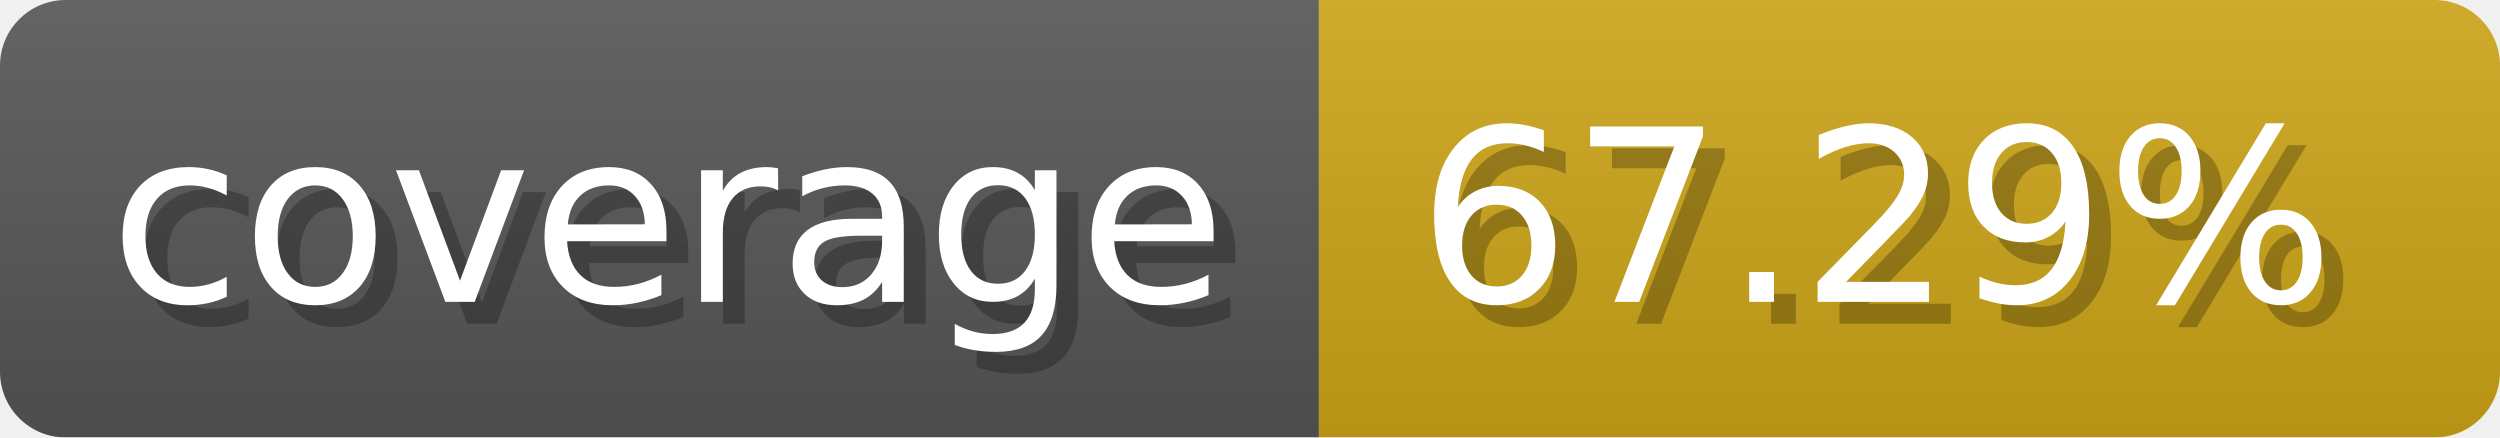
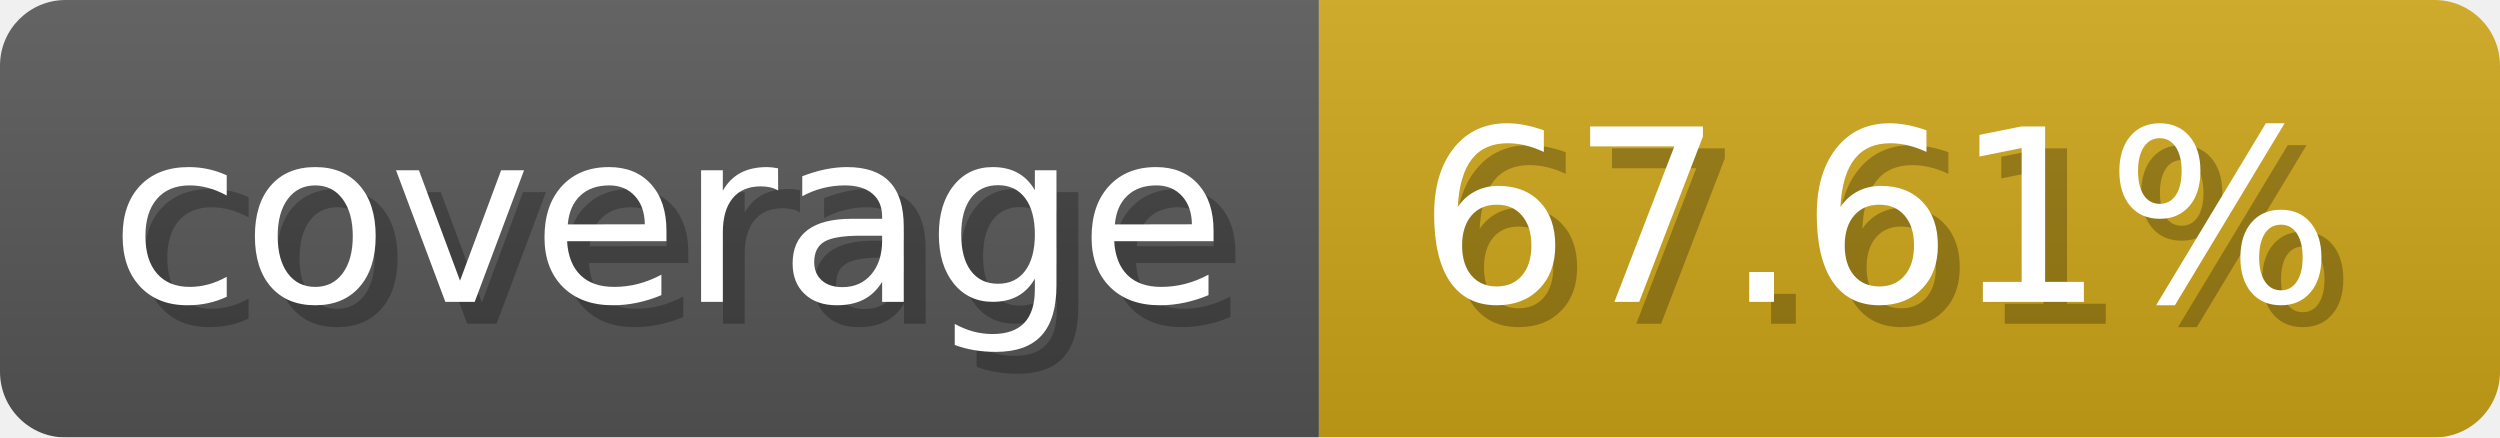
- <svg xmlns="http://www.w3.org/2000/svg" width="114.3" height="20" viewBox="0 0 1143 200" role="img" aria-label="coverage: 67.29%">
-   <linearGradient id="lvUuV" x2="0" y2="100%">
+ <svg xmlns="http://www.w3.org/2000/svg" width="114.3" height="20" viewBox="0 0 1143 200" role="img" aria-label="coverage: 67.61%">
+   <linearGradient id="mcTOn" x2="0" y2="100%">
    <stop offset="0" stop-opacity=".1" stop-color="#EEE" />
    <stop offset="1" stop-opacity=".1" />
  </linearGradient>
-   <mask id="pkcrC">
+   <mask id="gnkGg">
    <rect width="1143" height="200" rx="30" fill="#FFF" />
  </mask>
-   <g mask="url(#pkcrC)">
+   <g mask="url(#gnkGg)">
    <rect width="603" height="200" fill="#555" />
    <rect width="540" height="200" fill="#cba317" x="603" />
-     <rect width="1143" height="200" fill="url(#lvUuV)" />
+     <rect width="1143" height="200" fill="url(#mcTOn)" />
  </g>
  <g aria-hidden="true" fill="#fff" text-anchor="start" font-family="Verdana,DejaVu Sans,sans-serif" font-size="110">
    <text x="60" y="148" textLength="503" fill="#000" opacity="0.25">coverage</text>
    <text x="50" y="138" textLength="503">coverage</text>
-     <text x="658" y="148" textLength="440" fill="#000" opacity="0.25">67.29%</text>
-     <text x="648" y="138" textLength="440">67.29%</text>
+     <text x="658" y="148" textLength="440" fill="#000" opacity="0.25">67.61%</text>
+     <text x="648" y="138" textLength="440">67.61%</text>
  </g>
</svg>
